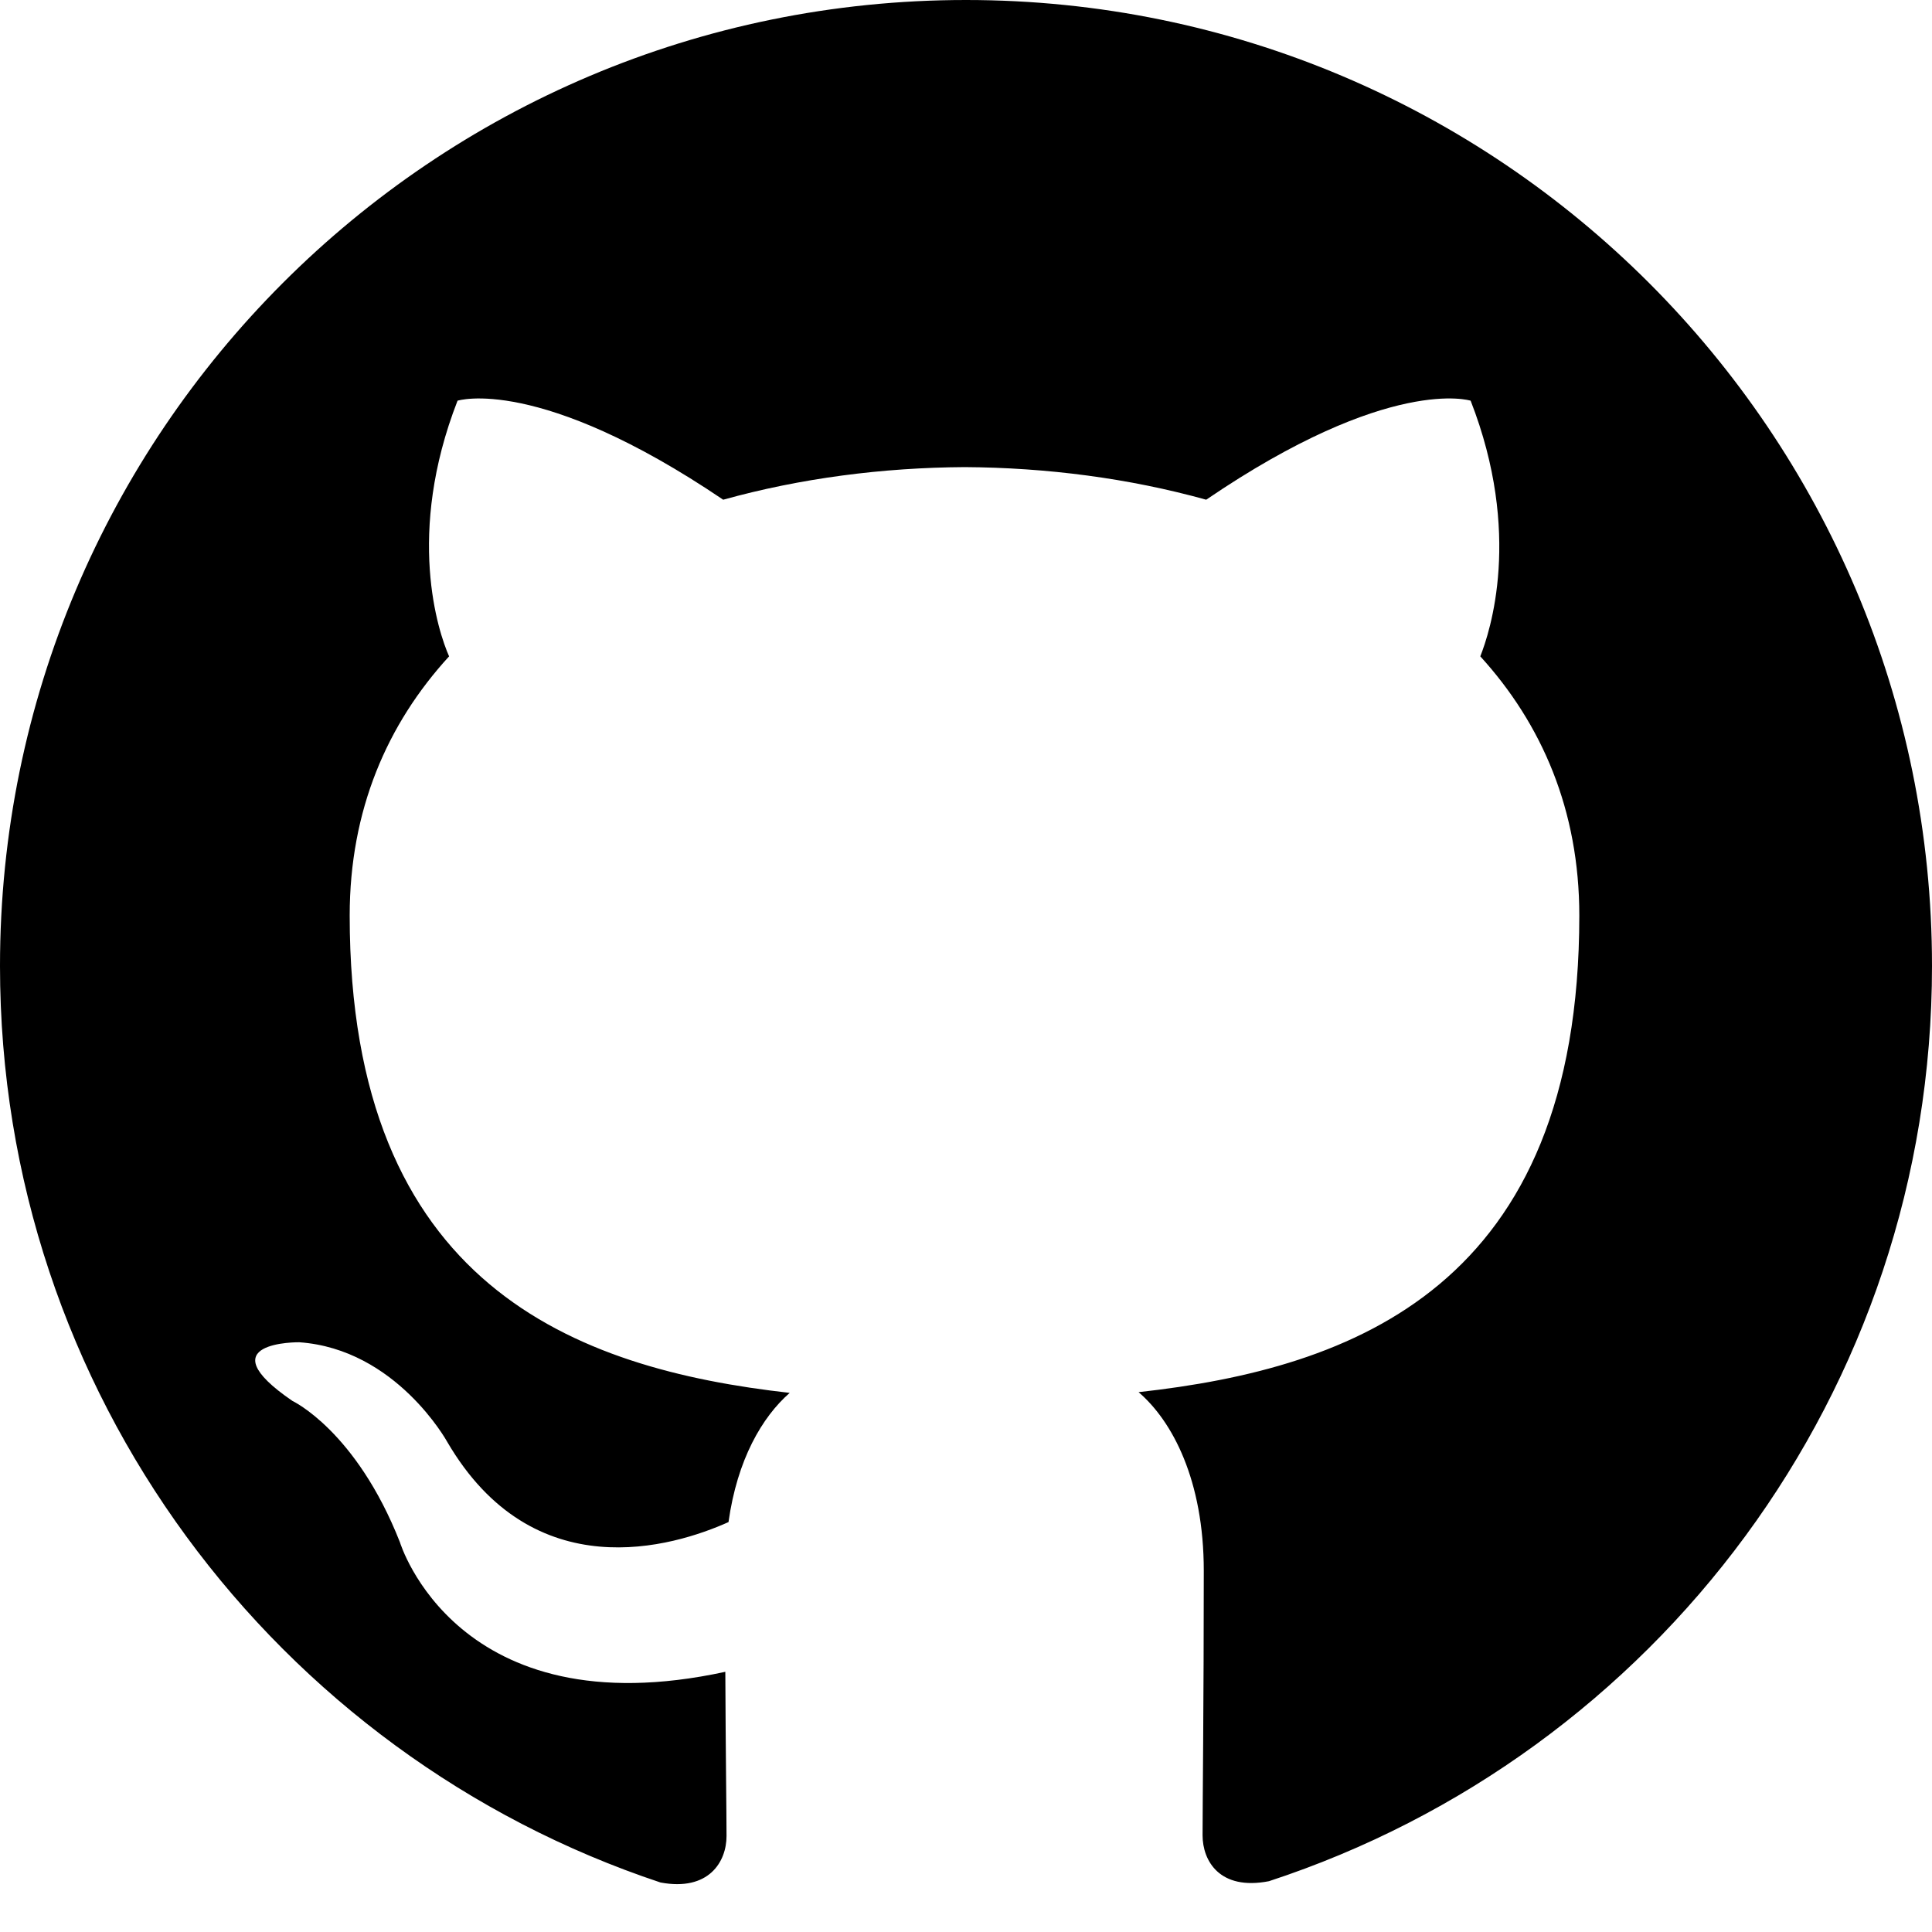
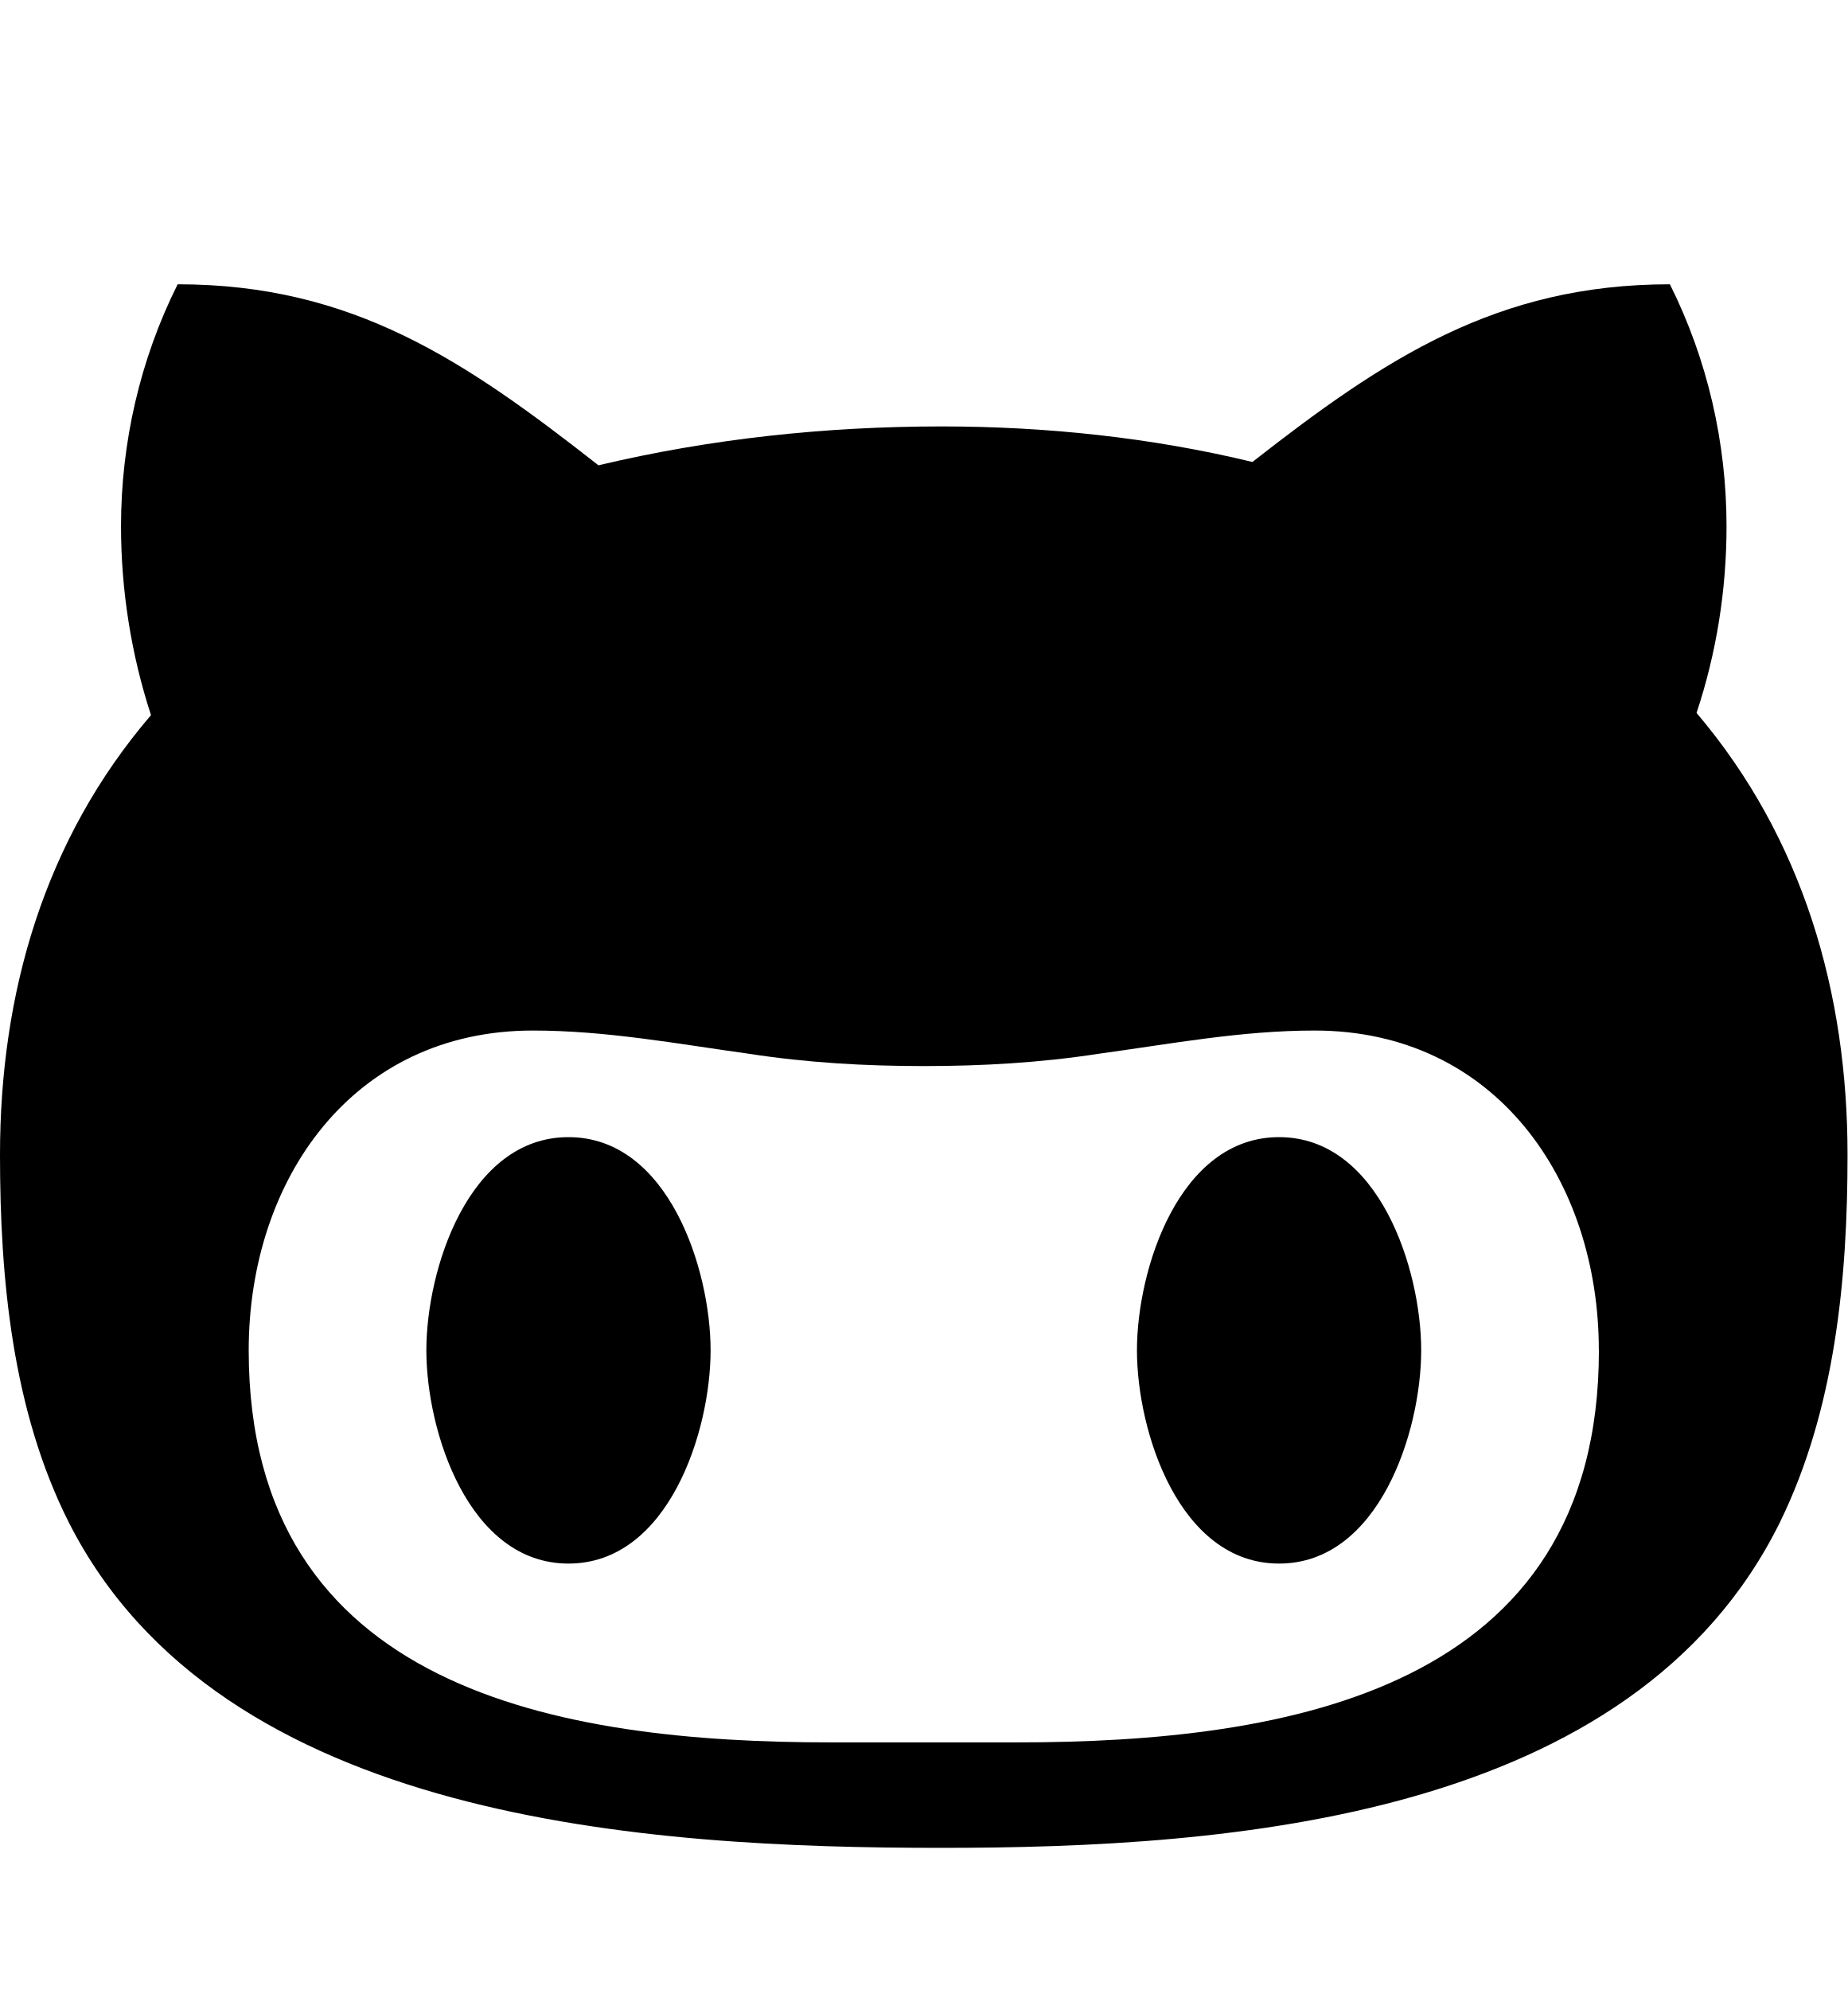
- <svg xmlns="http://www.w3.org/2000/svg" version="1.1" width="40" height="40" viewBox="0 0 40 40">
-   <path d="M20 0c-11.050 0-20 8.955-20 20 0 8.837 5.73 16.333 13.675 18.975 1 0.187 1.367-0.43 1.367-0.962 0-0.475-0.018-1.733-0.025-3.4-5.565 1.207-6.737-2.683-6.737-2.683-0.91-2.31-2.225-2.925-2.225-2.925-1.813-1.24 0.14-1.215 0.14-1.215 2.007 0.14 3.063 2.060 3.063 2.060 1.785 3.058 4.682 2.175 5.825 1.663 0.18-1.293 0.695-2.175 1.267-2.675-4.443-0.5-9.11-2.22-9.11-9.882 0-2.183 0.775-3.967 2.058-5.367-0.225-0.505-0.9-2.537 0.175-5.293 0 0 1.675-0.537 5.5 2.050 1.6-0.445 3.3-0.665 5-0.675 1.7 0.010 3.4 0.23 5 0.675 3.8-2.588 5.475-2.050 5.475-2.050 1.075 2.755 0.4 4.787 0.2 5.293 1.275 1.4 2.050 3.185 2.050 5.367 0 7.683-4.675 9.375-9.125 9.867 0.7 0.6 1.35 1.825 1.35 3.7 0 2.675-0.025 4.825-0.025 5.475 0 0.525 0.35 1.15 1.375 0.95 8.003-2.623 13.727-10.123 13.727-18.948 0-11.045-8.955-20-20-20z" />
+ <svg xmlns="http://www.w3.org/2000/svg" version="1.1" width="26" height="28" viewBox="0 0 26 28">
+   <path d="M10 19c0 1.141-0.594 3-2 3s-2-1.859-2-3 0.594-3 2-3 2 1.859 2 3zM20 19c0 1.141-0.594 3-2 3s-2-1.859-2-3 0.594-3 2-3 2 1.859 2 3zM22.5 19c0-2.391-1.453-4.5-4-4.5-1.031 0-2.016 0.187-3.047 0.328-0.812 0.125-1.625 0.172-2.453 0.172s-1.641-0.047-2.453-0.172c-1.016-0.141-2.016-0.328-3.047-0.328-2.547 0-4 2.109-4 4.5 0 4.781 4.375 5.516 8.188 5.516h2.625c3.813 0 8.188-0.734 8.188-5.516zM26 16.25c0 1.734-0.172 3.578-0.953 5.172-2.063 4.172-7.734 4.578-11.797 4.578-4.125 0-10.141-0.359-12.281-4.578-0.797-1.578-0.969-3.437-0.969-5.172 0-2.281 0.625-4.438 2.125-6.188-0.281-0.859-0.422-1.766-0.422-2.656 0-1.172 0.266-2.344 0.797-3.406 2.469 0 4.047 1.078 5.922 2.547 1.578-0.375 3.203-0.547 4.828-0.547 1.469 0 2.953 0.156 4.375 0.5 1.859-1.453 3.437-2.5 5.875-2.5 0.531 1.062 0.797 2.234 0.797 3.406 0 0.891-0.141 1.781-0.422 2.625 1.5 1.766 2.125 3.938 2.125 6.219z" />
</svg>
